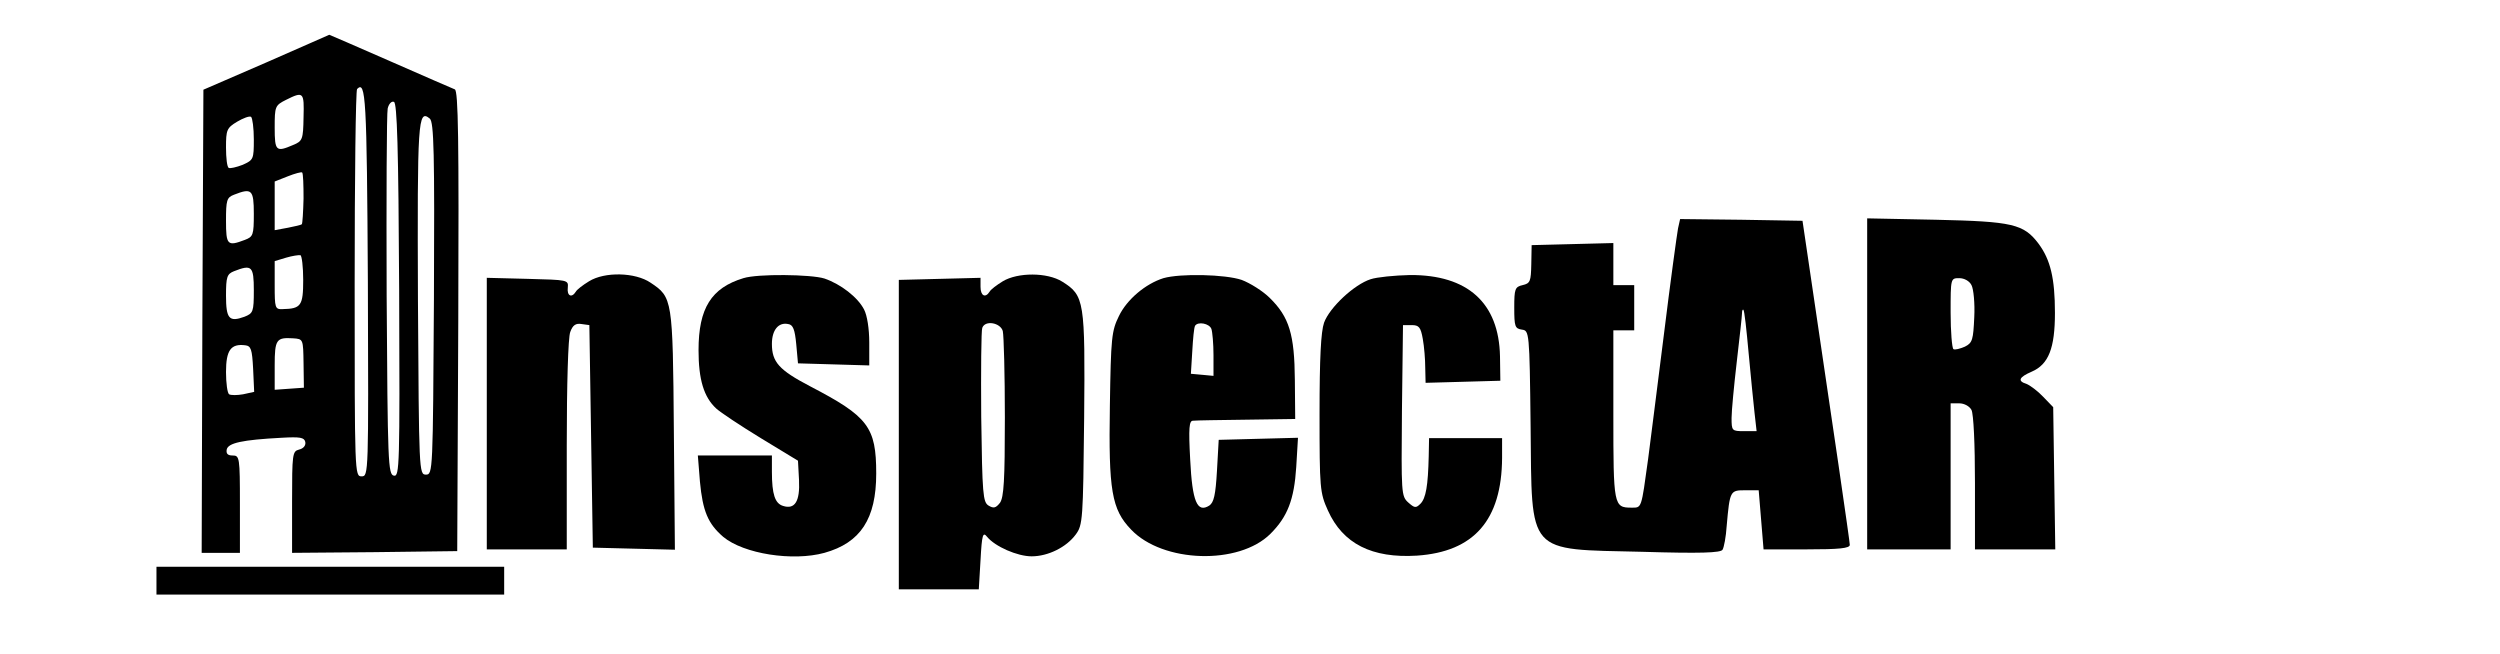
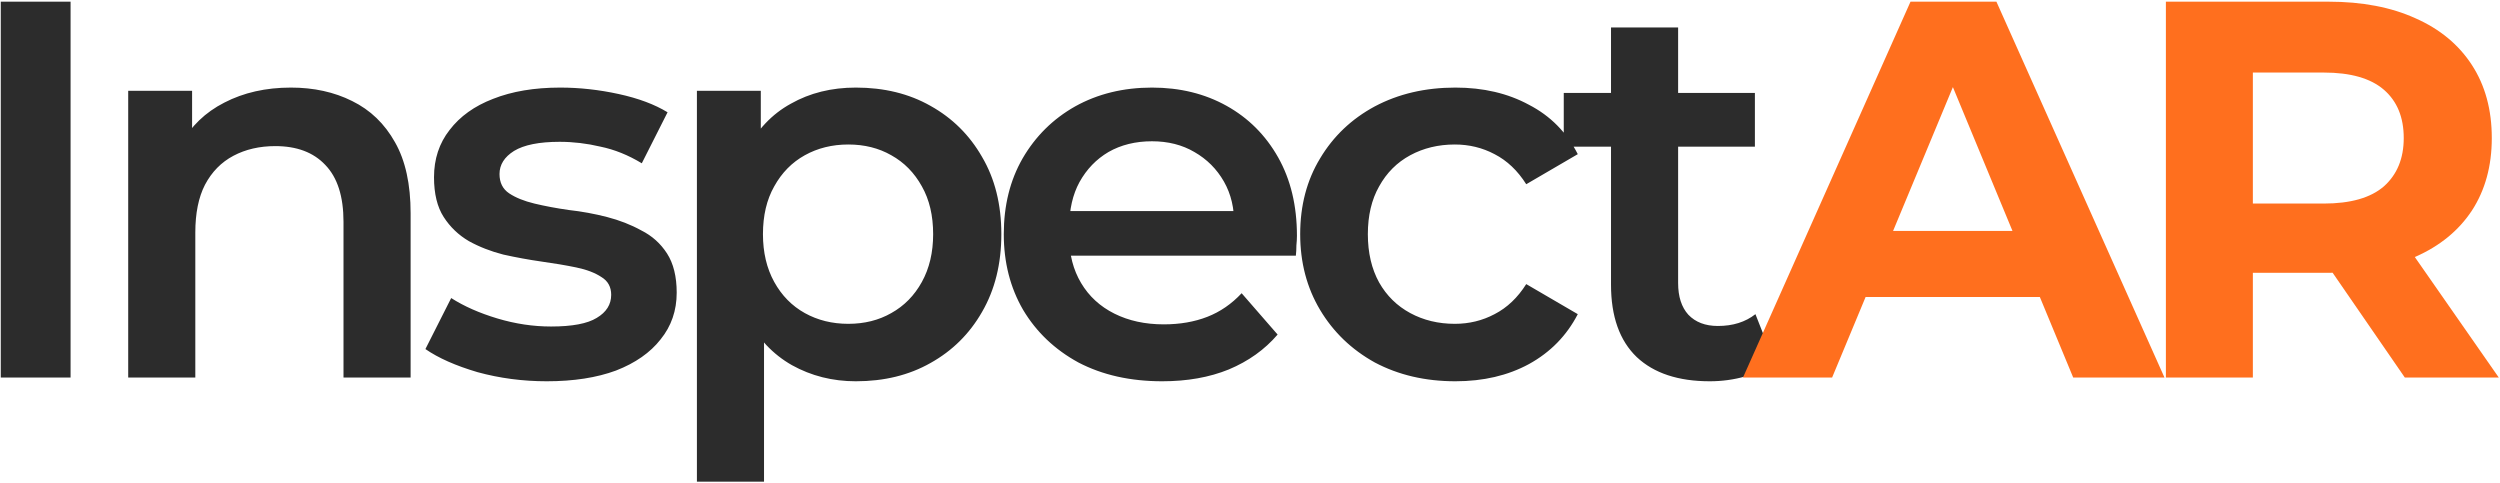
- <svg xmlns="http://www.w3.org/2000/svg" version="1.0" width="719pt" height="188pt" viewBox="0 0 719 188" preserveAspectRatio="xMidYMid meet">
-   <g transform="translate(0,188) scale(0.1,-0.1)" fill="#000000" stroke="none">
-     <path d="M765 1700 l-180 -78 -3 -666 -2 -666 55 0 55 0 0 140 c0 135 -1 140 -21 140 -14 0 -19 5 -17 17 4 19 44 28 158 34 53 3 65 1 68 -12 2 -10 -5 -19 -18 -22 -19 -5 -20 -12 -20 -151 l0 -146 238 2 237 3 3 661 c2 524 0 663 -10 667 -7 3 -91 39 -186 81 -96 42 -174 76 -175 76 -1 -1 -83 -36 -182 -80z m293 -633 c2 -552 2 -557 -18 -557 -20 0 -20 6 -20 553 0 305 3 557 7 561 25 25 28 -22 31 -557z m-185 476 c-1 -64 -3 -69 -30 -80 -49 -21 -53 -18 -53 50 0 61 1 64 33 80 50 25 52 22 50 -50z m275 -497 c2 -508 1 -537 -15 -534 -17 3 -18 36 -21 518 -1 283 0 525 3 538 3 13 11 22 18 19 9 -3 13 -131 15 -541z m-418 433 c0 -57 -1 -59 -32 -73 -18 -7 -36 -11 -40 -9 -5 2 -8 29 -8 59 0 50 2 56 32 74 17 10 35 17 40 14 4 -3 8 -32 8 -65z m518 -458 c-3 -498 -3 -506 -23 -506 -20 0 -20 8 -23 504 -2 515 0 548 34 520 12 -10 14 -98 12 -518z m-375 288 c-1 -39 -3 -72 -5 -74 -2 -2 -20 -6 -40 -10 l-38 -7 0 70 0 70 38 15 c20 8 39 13 41 11 3 -3 4 -36 4 -75z m-143 -44 c0 -61 -2 -66 -26 -75 -50 -19 -54 -15 -54 55 0 59 2 67 23 75 51 20 57 15 57 -55z m142 -190 c0 -74 -6 -83 -59 -84 -22 -1 -23 3 -23 69 l0 69 33 10 c17 5 36 8 41 7 4 -1 8 -33 8 -71z m-142 -30 c0 -62 -2 -66 -27 -76 -44 -16 -53 -6 -53 61 0 54 3 62 23 70 51 20 57 15 57 -55z m143 -210 l1 -70 -42 -3 -42 -3 0 70 c0 75 5 81 53 78 29 -2 29 -2 30 -72z m-145 -16 l3 -66 -32 -7 c-17 -3 -35 -3 -40 0 -5 3 -9 32 -9 64 0 63 14 82 55 77 17 -2 20 -11 23 -68z" />
-     <path d="M4826 1223 c-3 -16 -22 -154 -41 -308 -19 -154 -40 -314 -45 -355 -20 -145 -18 -140 -48 -140 -51 0 -52 6 -52 267 l0 243 30 0 30 0 0 65 0 65 -30 0 -30 0 0 60 0 61 -117 -3 -118 -3 -1 -55 c-1 -49 -3 -55 -25 -60 -22 -5 -24 -11 -24 -65 0 -54 2 -60 22 -63 21 -3 22 -5 25 -276 4 -375 -14 -355 322 -363 166 -5 225 -3 230 6 4 6 10 37 12 69 9 101 10 102 53 102 l39 0 7 -85 7 -85 124 0 c93 0 124 3 124 13 0 10 -46 325 -119 817 l-17 115 -176 3 -176 2 -6 -27z m203 -358 c6 -66 14 -144 17 -172 l6 -53 -36 0 c-35 0 -36 1 -36 38 0 20 7 93 15 162 8 69 15 131 15 139 0 8 2 12 4 10 3 -2 9 -58 15 -124z" />
-     <path d="M5370 776 l0 -476 120 0 120 0 0 210 0 210 25 0 c14 0 29 -8 35 -19 6 -12 10 -98 10 -210 l0 -191 116 0 115 0 -3 204 -3 205 -29 30 c-16 17 -38 33 -48 37 -26 8 -22 19 15 35 49 21 67 68 67 169 0 100 -13 153 -47 199 -43 57 -75 64 -295 69 l-198 4 0 -476z m300 284 c6 -11 10 -53 8 -92 -3 -65 -5 -74 -27 -85 -14 -6 -29 -10 -33 -7 -4 3 -8 50 -8 105 0 99 0 99 25 99 14 0 29 -8 35 -20z" />
-     <path d="M1694 1071 c-18 -11 -35 -24 -38 -30 -12 -19 -26 -12 -23 12 2 22 0 22 -115 25 l-118 3 0 -391 0 -390 115 0 115 0 0 299 c0 176 4 311 10 326 7 20 16 26 33 23 l22 -3 5 -320 5 -320 118 -3 118 -3 -3 343 c-3 379 -4 383 -67 425 -44 30 -132 32 -177 4z" />
-     <path d="M2138 1080 c-92 -28 -129 -86 -129 -207 0 -84 15 -135 51 -168 12 -11 69 -49 128 -85 l107 -65 3 -56 c3 -61 -12 -85 -46 -74 -23 7 -32 33 -32 98 l0 47 -106 0 -107 0 6 -75 c8 -85 23 -121 67 -159 59 -49 200 -71 291 -46 104 29 149 98 149 228 0 134 -23 164 -190 251 -90 47 -110 70 -110 122 0 40 19 63 47 57 14 -2 19 -16 23 -58 l5 -55 103 -3 102 -3 0 66 c0 39 -6 78 -15 95 -18 35 -67 73 -114 89 -38 12 -192 14 -233 1z" />
-     <path d="M2884 1071 c-18 -11 -35 -24 -38 -30 -12 -19 -26 -12 -26 14 l0 26 -117 -3 -118 -3 0 -445 0 -445 115 0 115 0 5 84 c4 75 7 82 19 67 23 -28 87 -56 128 -56 47 0 100 26 127 63 20 27 21 43 24 333 3 339 1 354 -63 394 -43 27 -128 27 -171 1z m0 -143 c3 -13 6 -125 6 -249 0 -181 -3 -229 -14 -245 -12 -15 -18 -17 -33 -8 -16 10 -18 32 -21 255 -1 134 0 249 3 256 8 23 52 15 59 -9z" />
-     <path d="M3346 1080 c-51 -16 -105 -61 -128 -109 -21 -43 -23 -61 -26 -258 -4 -243 5 -298 61 -356 91 -96 310 -103 401 -12 49 49 68 98 74 192 l5 84 -114 -3 -114 -3 -5 -89 c-4 -70 -9 -91 -22 -100 -35 -22 -49 11 -55 132 -5 92 -3 112 8 112 8 1 77 2 154 3 l140 2 -1 112 c-1 131 -16 181 -72 236 -20 20 -57 43 -81 52 -47 16 -176 19 -225 5z m138 -146 c3 -9 6 -43 6 -75 l0 -60 -32 3 -33 3 4 65 c2 36 5 68 8 73 8 13 41 7 47 -9z" />
-     <path d="M3942 1077 c-47 -15 -118 -81 -134 -125 -9 -26 -13 -101 -13 -262 0 -215 1 -227 24 -278 43 -96 127 -138 256 -130 164 11 244 102 245 281 l0 57 -105 0 -105 0 -1 -52 c-2 -85 -8 -121 -24 -137 -13 -13 -17 -12 -35 4 -20 18 -20 27 -18 264 l3 246 25 0 c21 0 26 -6 32 -40 4 -22 7 -59 7 -83 l1 -43 108 3 107 3 -1 70 c-3 154 -93 235 -259 234 -44 -1 -95 -6 -113 -12z" />
-     <path d="M450 210 l0 -40 500 0 500 0 0 40 0 40 -500 0 -500 0 0 -40z" />
-   </g>
+ <svg xmlns="http://www.w3.org/2000/svg" width="596" height="115" viewBox="0 0 596 115" fill="none">
+   <path d="M0.184 90V0.4H16.825V90H0.184ZM69.347 20.88C74.809 20.88 79.673 21.947 83.939 24.08C88.291 26.213 91.705 29.499 94.18 33.936C96.654 38.288 97.891 43.92 97.891 50.832V90H81.891V52.88C81.891 46.821 80.441 42.299 77.54 39.312C74.724 36.325 70.755 34.832 65.635 34.832C61.881 34.832 58.553 35.6 55.651 37.136C52.75 38.672 50.489 40.976 48.867 44.048C47.331 47.035 46.563 50.832 46.563 55.44V90H30.564V21.648H45.795V40.08L43.108 34.448C45.497 30.096 48.953 26.768 53.475 24.464C58.084 22.075 63.374 20.88 69.347 20.88ZM130.348 90.896C124.631 90.896 119.127 90.171 113.836 88.72C108.631 87.184 104.492 85.349 101.42 83.216L107.564 71.056C110.636 73.019 114.306 74.64 118.572 75.92C122.839 77.2 127.106 77.84 131.372 77.84C136.407 77.84 140.034 77.157 142.252 75.792C144.556 74.427 145.708 72.592 145.708 70.288C145.708 68.411 144.94 67.003 143.404 66.064C141.868 65.04 139.863 64.272 137.388 63.76C134.914 63.248 132.14 62.779 129.068 62.352C126.082 61.925 123.052 61.371 119.98 60.688C116.994 59.92 114.263 58.853 111.788 57.488C109.314 56.037 107.308 54.117 105.772 51.728C104.236 49.339 103.468 46.181 103.468 42.256C103.468 37.904 104.706 34.149 107.18 30.992C109.655 27.749 113.111 25.275 117.548 23.568C122.071 21.776 127.404 20.88 133.548 20.88C138.156 20.88 142.807 21.392 147.5 22.416C152.194 23.44 156.076 24.891 159.148 26.768L153.004 38.928C149.762 36.965 146.476 35.643 143.148 34.96C139.906 34.192 136.663 33.808 133.42 33.808C128.556 33.808 124.93 34.533 122.54 35.984C120.236 37.435 119.084 39.269 119.084 41.488C119.084 43.536 119.852 45.072 121.388 46.096C122.924 47.12 124.93 47.931 127.404 48.528C129.879 49.125 132.61 49.637 135.596 50.064C138.668 50.405 141.698 50.96 144.684 51.728C147.671 52.496 150.402 53.563 152.876 54.928C155.436 56.208 157.484 58.043 159.02 60.432C160.556 62.821 161.324 65.936 161.324 69.776C161.324 74.043 160.044 77.755 157.484 80.912C155.01 84.069 151.468 86.544 146.86 88.336C142.252 90.043 136.748 90.896 130.348 90.896ZM204.031 90.896C198.485 90.896 193.407 89.616 188.799 87.056C184.277 84.496 180.65 80.656 177.919 75.536C175.274 70.331 173.951 63.76 173.951 55.824C173.951 47.803 175.231 41.232 177.791 36.112C180.437 30.992 184.021 27.195 188.543 24.72C193.066 22.16 198.229 20.88 204.031 20.88C210.773 20.88 216.703 22.331 221.823 25.232C227.029 28.133 231.125 32.187 234.111 37.392C237.183 42.597 238.719 48.741 238.719 55.824C238.719 62.907 237.183 69.093 234.111 74.384C231.125 79.589 227.029 83.643 221.823 86.544C216.703 89.445 210.773 90.896 204.031 90.896ZM166.143 114.832V21.648H181.375V37.776L180.863 55.952L182.143 74.128V114.832H166.143ZM202.239 77.2C206.079 77.2 209.493 76.347 212.479 74.64C215.551 72.933 217.983 70.459 219.775 67.216C221.567 63.973 222.463 60.176 222.463 55.824C222.463 51.387 221.567 47.589 219.775 44.432C217.983 41.189 215.551 38.715 212.479 37.008C209.493 35.301 206.079 34.448 202.239 34.448C198.399 34.448 194.943 35.301 191.871 37.008C188.799 38.715 186.367 41.189 184.575 44.432C182.783 47.589 181.887 51.387 181.887 55.824C181.887 60.176 182.783 63.973 184.575 67.216C186.367 70.459 188.799 72.933 191.871 74.64C194.943 76.347 198.399 77.2 202.239 77.2ZM277.062 90.896C269.467 90.896 262.811 89.403 257.094 86.416C251.462 83.344 247.067 79.163 243.91 73.872C240.838 68.581 239.302 62.565 239.302 55.824C239.302 48.997 240.795 42.981 243.782 37.776C246.854 32.485 251.035 28.347 256.326 25.36C261.702 22.373 267.803 20.88 274.63 20.88C281.286 20.88 287.216 22.331 292.422 25.232C297.627 28.133 301.723 32.229 304.71 37.52C307.696 42.811 309.19 49.04 309.19 56.208C309.19 56.891 309.147 57.659 309.062 58.512C309.062 59.365 309.019 60.176 308.934 60.944H251.974V50.32H300.486L294.214 53.648C294.299 49.723 293.488 46.267 291.782 43.28C290.075 40.293 287.728 37.947 284.742 36.24C281.84 34.533 278.47 33.68 274.63 33.68C270.704 33.68 267.248 34.533 264.262 36.24C261.36 37.947 259.056 40.336 257.35 43.408C255.728 46.395 254.918 49.936 254.918 54.032V56.592C254.918 60.688 255.856 64.315 257.734 67.472C259.611 70.629 262.256 73.061 265.67 74.768C269.083 76.475 273.008 77.328 277.446 77.328C281.286 77.328 284.742 76.731 287.814 75.536C290.886 74.341 293.616 72.464 296.006 69.904L304.582 79.76C301.51 83.344 297.627 86.117 292.934 88.08C288.326 89.957 283.035 90.896 277.062 90.896ZM346.959 90.896C339.791 90.896 333.391 89.403 327.759 86.416C322.212 83.344 317.86 79.163 314.703 73.872C311.545 68.581 309.967 62.565 309.967 55.824C309.967 48.997 311.545 42.981 314.703 37.776C317.86 32.485 322.212 28.347 327.759 25.36C333.391 22.373 339.791 20.88 346.959 20.88C353.615 20.88 359.46 22.245 364.495 24.976C369.615 27.621 373.497 31.547 376.143 36.752L363.855 43.92C361.807 40.677 359.289 38.288 356.303 36.752C353.401 35.216 350.244 34.448 346.831 34.448C342.905 34.448 339.364 35.301 336.207 37.008C333.049 38.715 330.575 41.189 328.783 44.432C326.991 47.589 326.095 51.387 326.095 55.824C326.095 60.261 326.991 64.101 328.783 67.344C330.575 70.501 333.049 72.933 336.207 74.64C339.364 76.347 342.905 77.2 346.831 77.2C350.244 77.2 353.401 76.432 356.303 74.896C359.289 73.36 361.807 70.971 363.855 67.728L376.143 74.896C373.497 80.016 369.615 83.984 364.495 86.8C359.46 89.531 353.615 90.896 346.959 90.896ZM407.616 90.896C400.107 90.896 394.304 88.976 390.208 85.136C386.112 81.211 384.064 75.451 384.064 67.856V6.544H400.064V67.472C400.064 70.715 400.875 73.232 402.496 75.024C404.203 76.816 406.55 77.712 409.536 77.712C413.12 77.712 416.107 76.773 418.496 74.896L422.976 86.288C421.099 87.824 418.795 88.976 416.064 89.744C413.334 90.512 410.518 90.896 407.616 90.896ZM372.8 34.96V22.16H418.368V34.96H372.8Z" fill="#2C2C2C" />
+   <path d="M415.53 90L455.466 0.4H475.946L516.01 90H494.25L461.482 10.896H469.674L436.778 90H415.53ZM435.498 70.8L441.002 55.056H487.082L492.715 70.8H435.498ZM516.347 90V0.4H555.131C563.152 0.4 570.064 1.723 575.867 4.368C581.669 6.928 586.149 10.64 589.307 15.504C592.464 20.368 594.043 26.171 594.043 32.912C594.043 39.568 592.464 45.328 589.307 50.192C586.149 54.971 581.669 58.64 575.867 61.2C570.064 63.76 563.152 65.04 555.131 65.04H527.867L537.083 55.952V90H516.347ZM573.307 90L550.907 57.488H573.051L595.707 90H573.307ZM537.083 58.256L527.867 48.528H553.979C560.379 48.528 565.157 47.163 568.315 44.432C571.472 41.616 573.051 37.776 573.051 32.912C573.051 27.963 571.472 24.123 568.315 21.392C565.157 18.661 560.379 17.296 553.979 17.296H527.867L537.083 7.44V58.256Z" fill="#FF6F1E" />
</svg>
